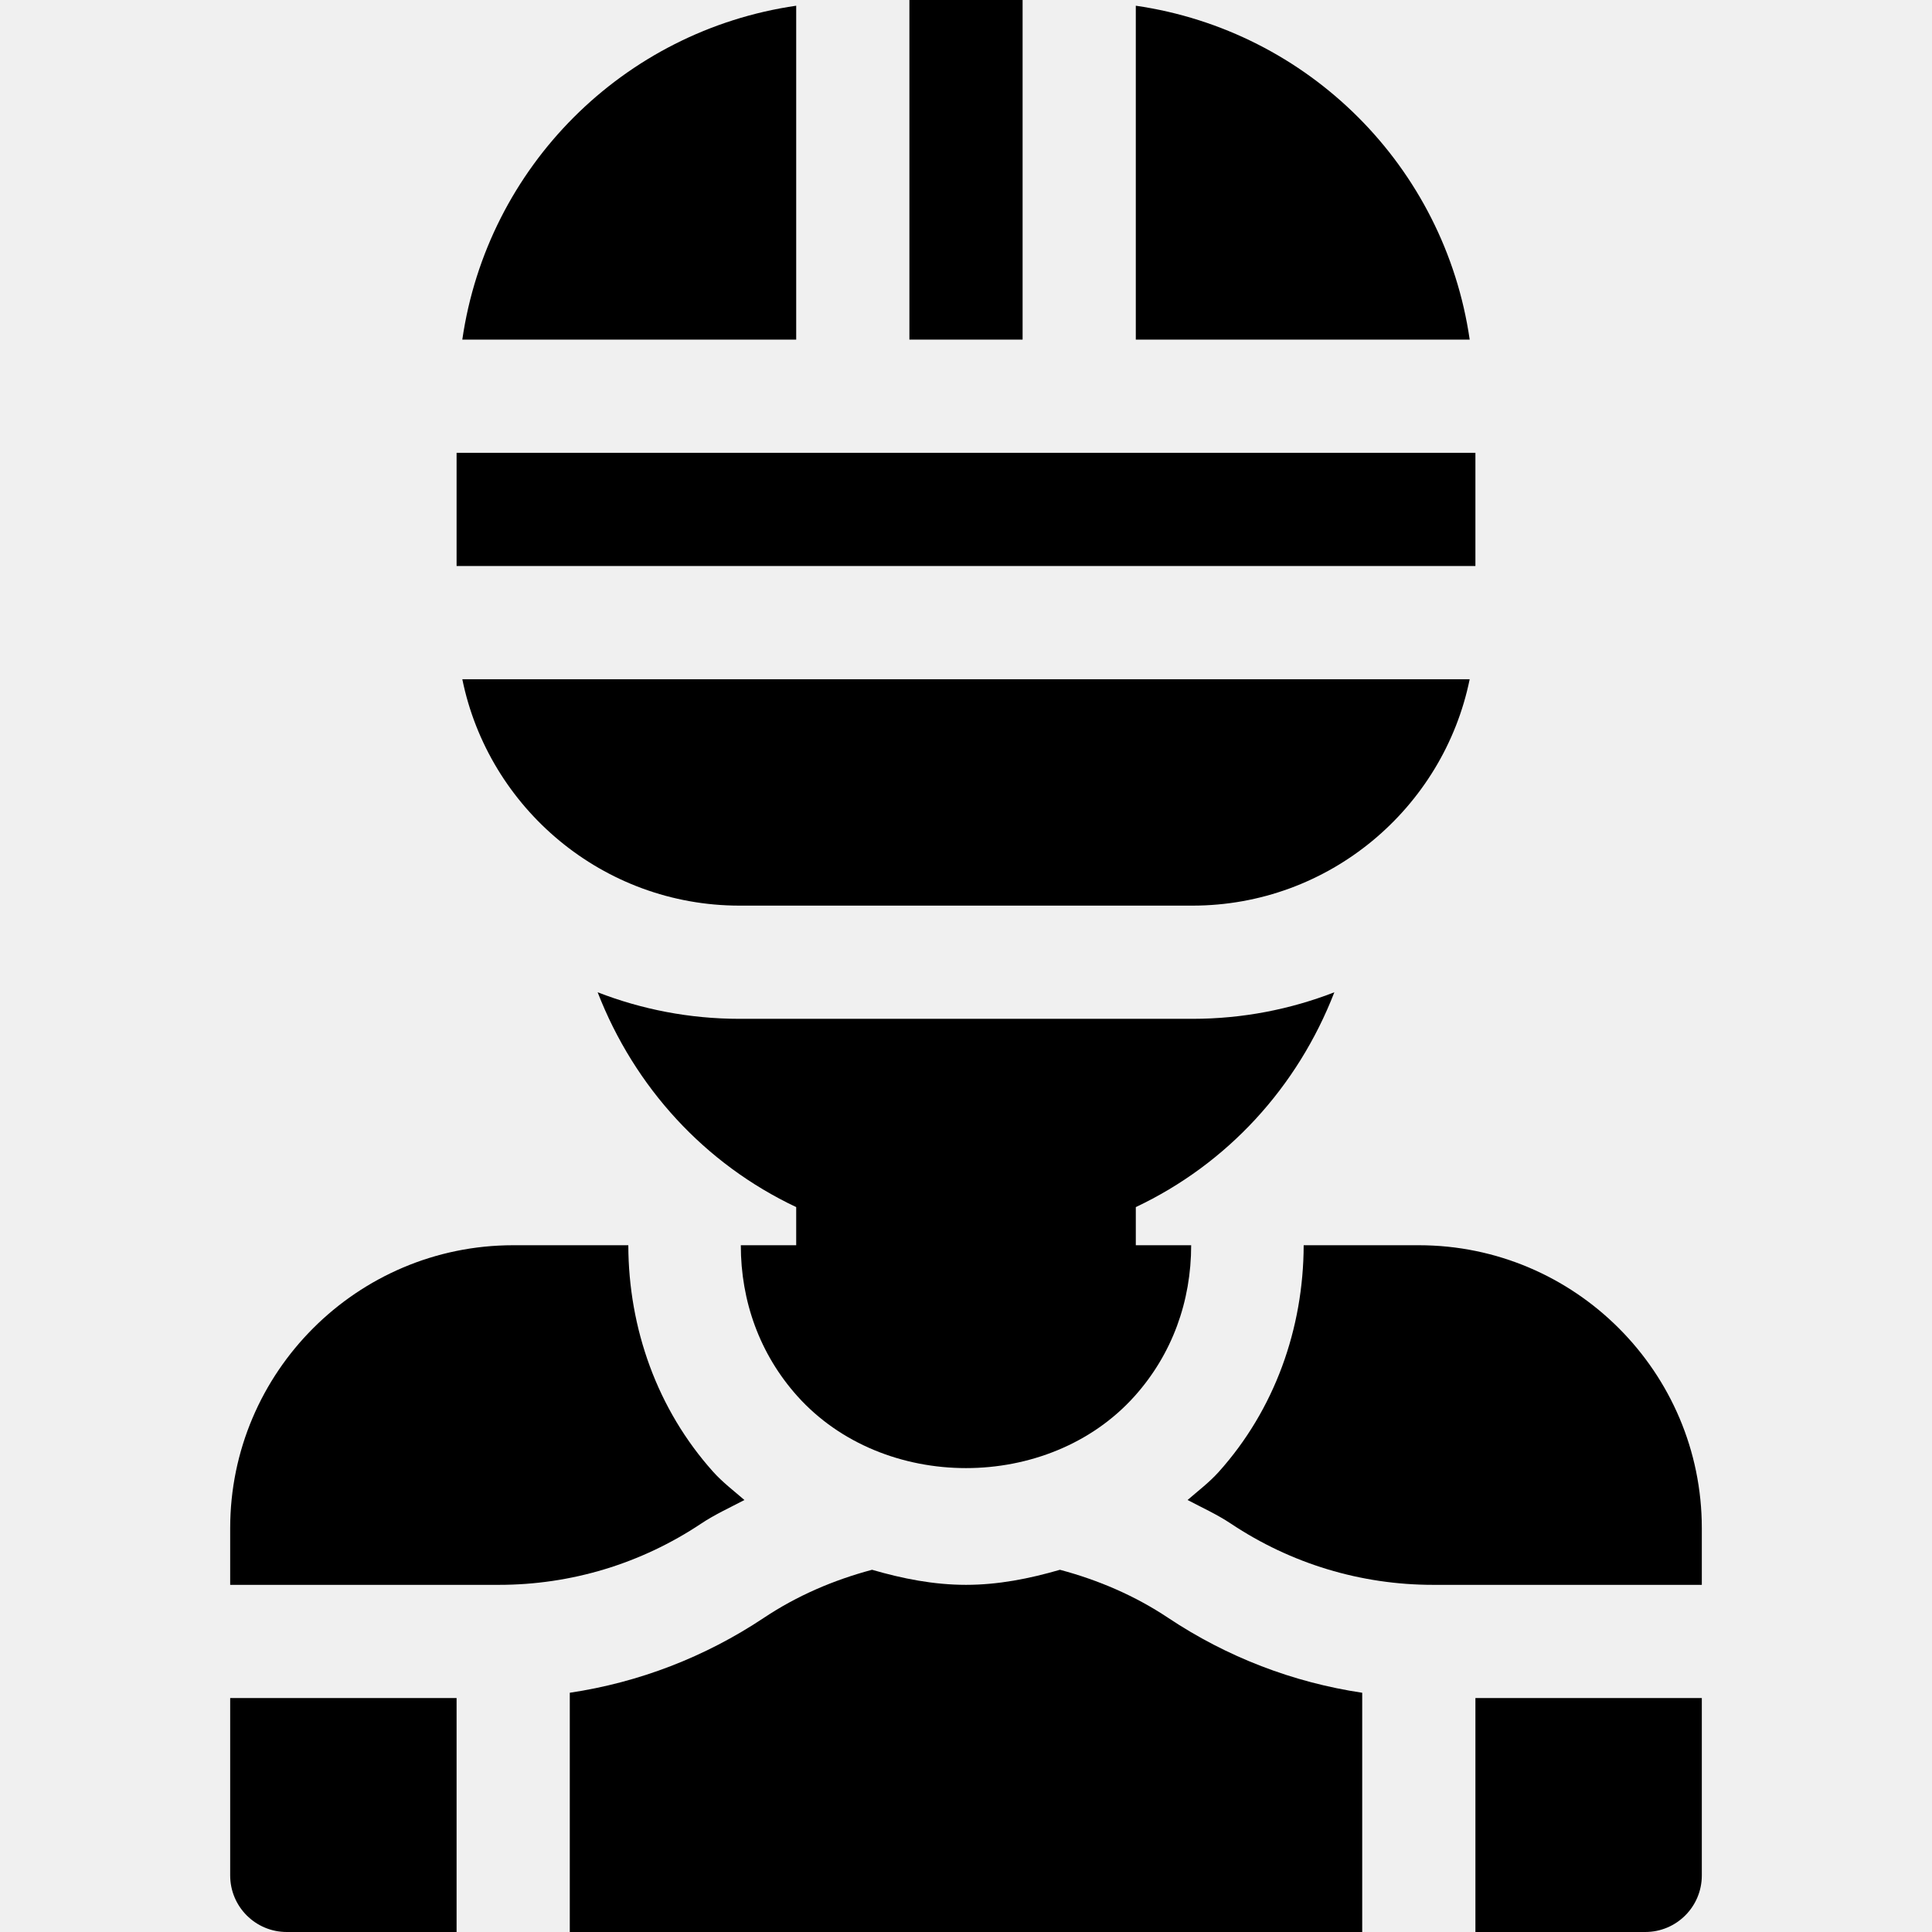
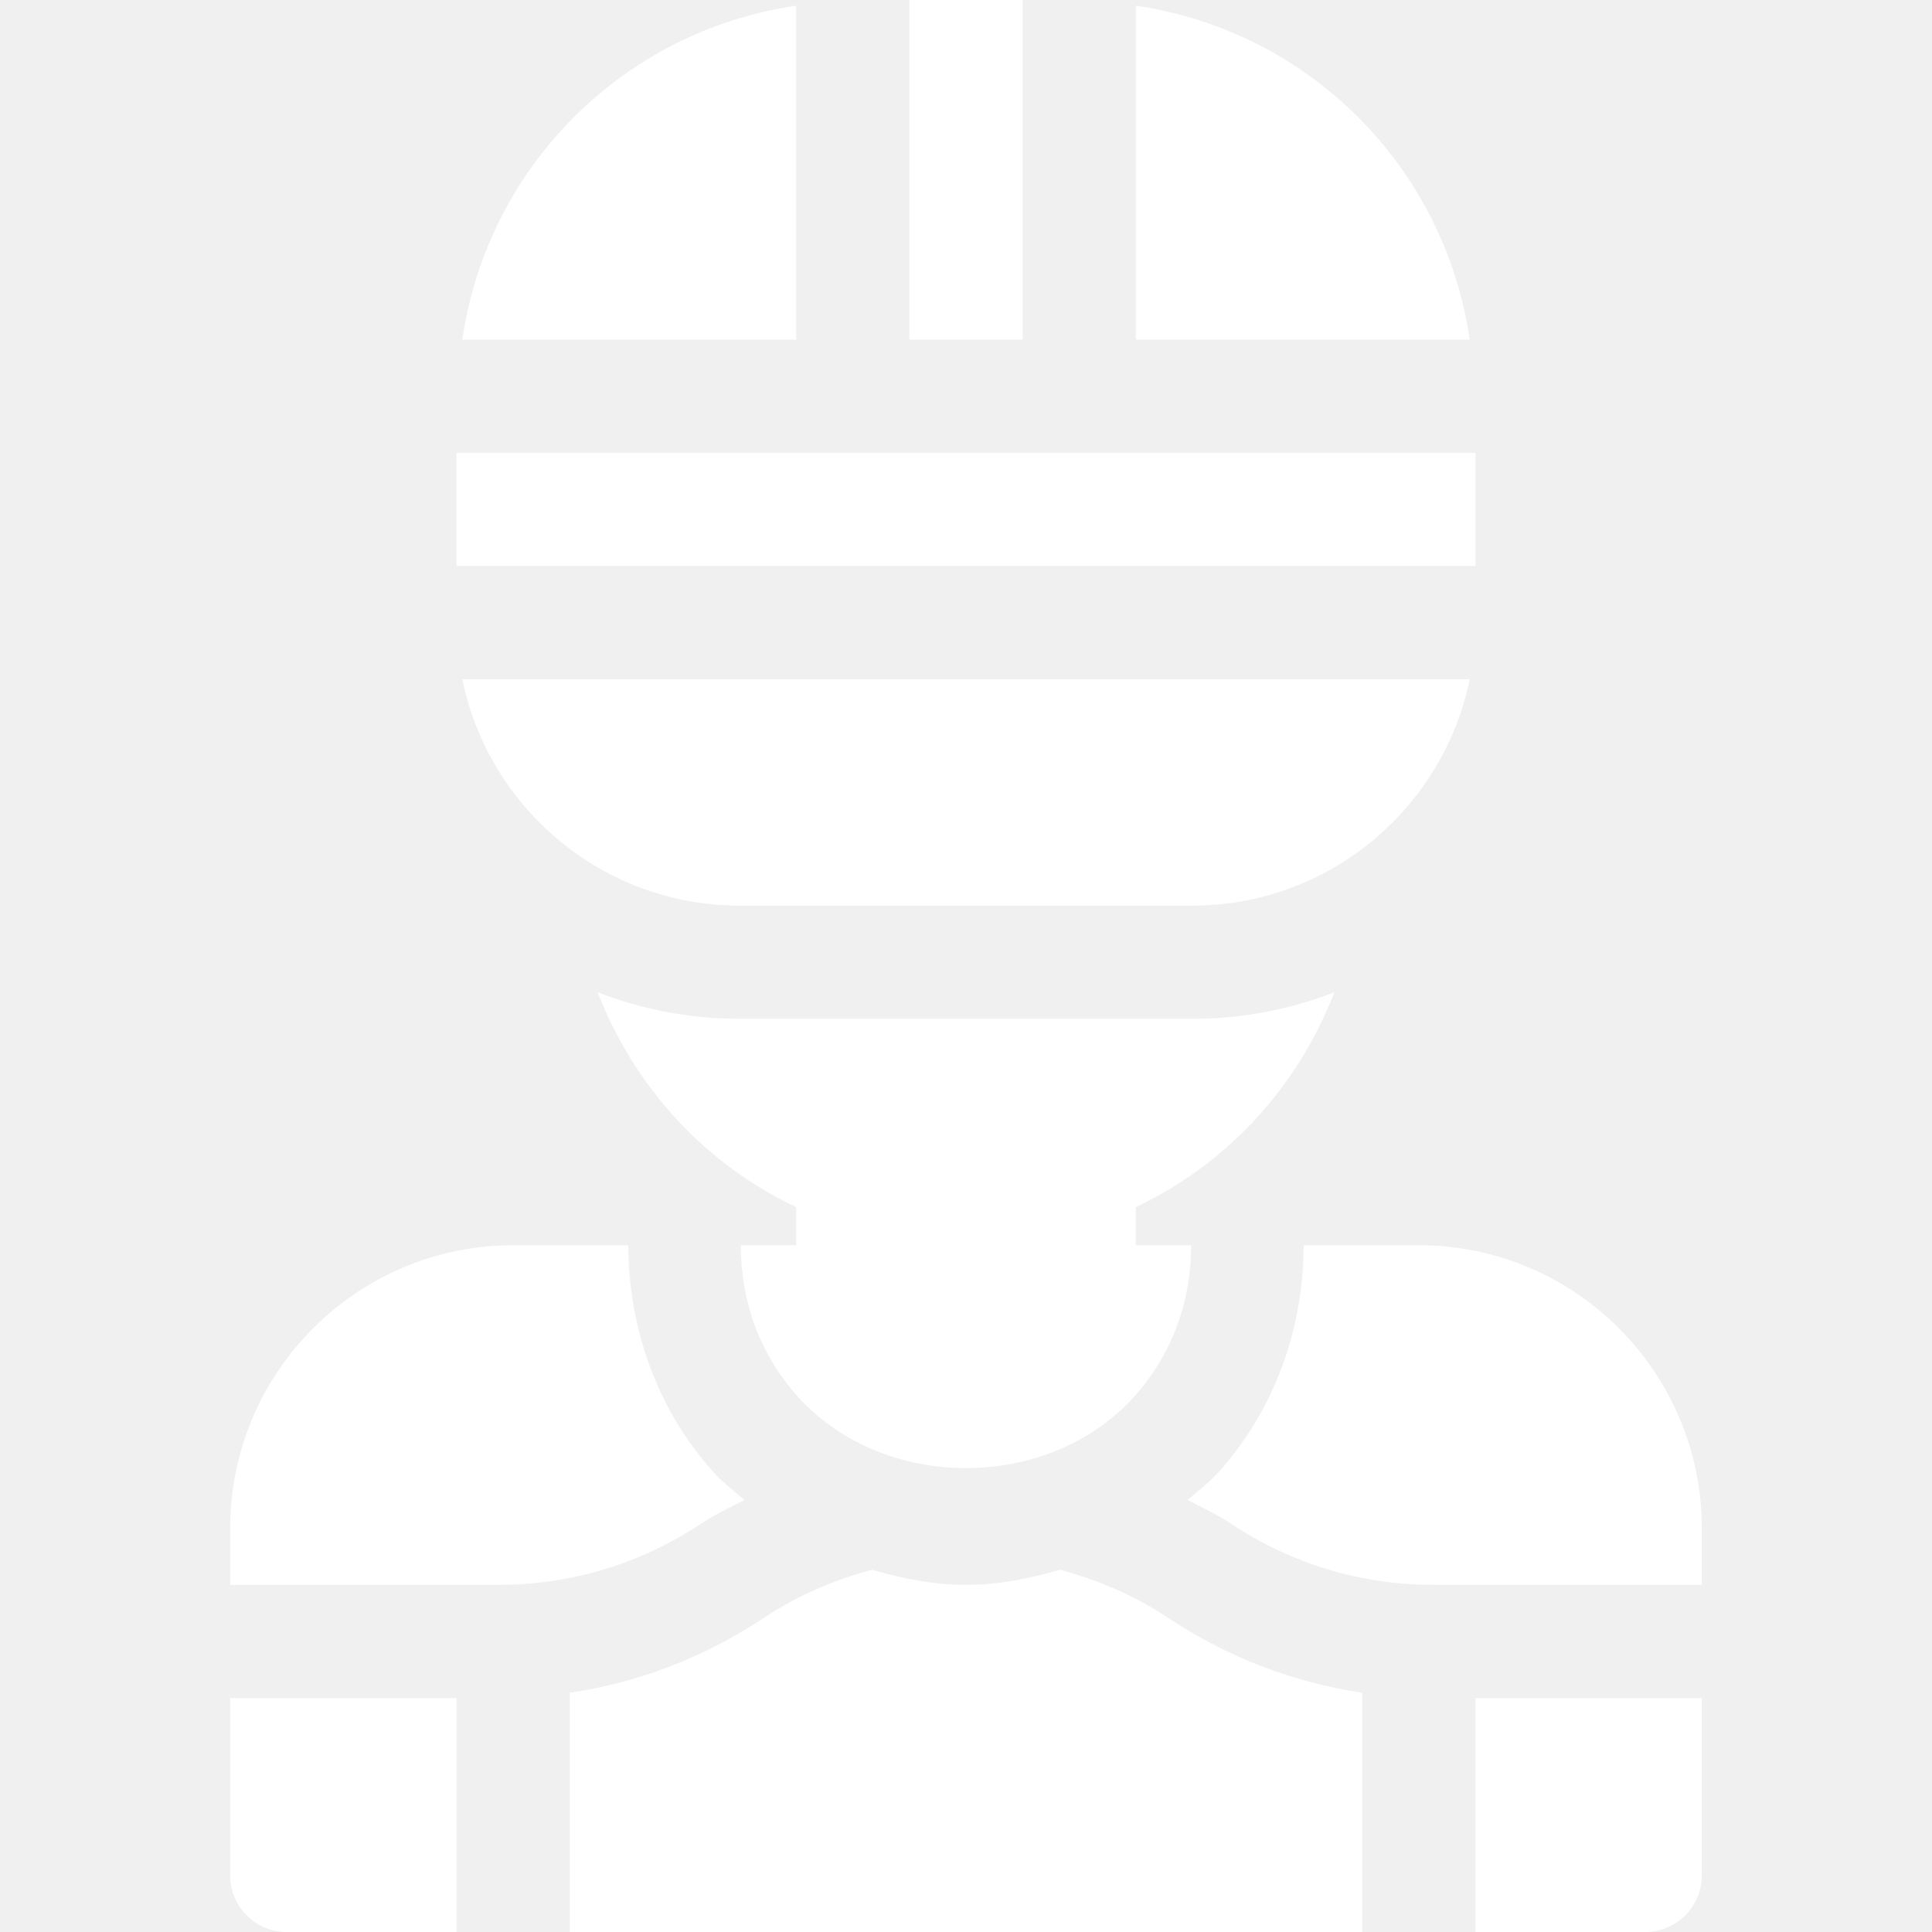
<svg xmlns="http://www.w3.org/2000/svg" id="Capa_1" enable-background="new 0 0 512 512" height="512" viewBox="0 0 512 512" width="512">
-   <path d="m353.619 262.961c-11.666 4.532-24.338 7.039-37.619 7.039h-120c-13.281 0-25.953-2.507-37.619-7.039 9.781 25.197 28.398 45.489 52.619 56.931v10.108h-14.676c-.005 14.802 4.991 28.841 14.998 40.005 22.793 25.4 66.548 25.415 89.341.015 10.012-11.171 15.009-25.21 15.009-40.02h-14.672v-10.107c24.221-11.443 42.838-31.734 52.619-56.932z" />
-   <path d="m389.482 180h-266.964c6.969 34.191 37.266 60 73.482 60h120c36.216 0 66.513-25.809 73.482-60z" />
-   <path d="m241 0h30v90h-30z" />
-   <path d="m197.278 397.516c-2.813-2.443-5.781-4.684-8.295-7.487-14.797-16.514-22.419-37.974-22.474-60.029h-30.509c-41.353 0-75 33.647-75 75v15h71.221c19.131 0 37.661-5.61 53.569-16.216 3.657-2.441 7.63-4.235 11.488-6.268z" />
-   <path d="m121 120h270v30h-270z" />
-   <path d="m61 497c0 8.291 6.709 15 15 15h45v-62h-60z" />
-   <path d="m280.895 416.008c-8.068 2.348-16.351 3.992-24.895 3.992s-16.829-1.644-24.897-3.992c-10.17 2.714-19.852 6.855-28.672 12.737-15.597 10.395-33.107 17.117-51.431 19.852v63.403h210v-63.403c-18.323-2.736-35.834-9.457-51.431-19.852-8.82-5.881-18.504-10.023-28.674-12.737z" />
-   <path d="m391 512h45c8.291 0 15-6.709 15-15v-47h-60z" />
-   <path d="m211 1.516c-45.807 6.641-81.843 42.677-88.484 88.484h88.484z" />
-   <path d="m376 330h-30.513c-.055 22.072-7.681 43.546-22.5 60.059-2.505 2.792-5.466 5.023-8.267 7.456 3.86 2.034 7.833 3.829 11.49 6.27 15.908 10.605 34.438 16.215 53.569 16.215h71.221v-15c0-41.353-33.647-75-75-75z" />
-   <path d="m301 1.516v88.484h88.484c-6.641-45.807-42.677-81.843-88.484-88.484z" />
+   <g fill="#fff">
+     <path d="m353.619 262.961c-11.666 4.532-24.338 7.039-37.619 7.039h-120c-13.281 0-25.953-2.507-37.619-7.039 9.781 25.197 28.398 45.489 52.619 56.931v10.108h-14.676c-.005 14.802 4.991 28.841 14.998 40.005 22.793 25.4 66.548 25.415 89.341.015 10.012-11.171 15.009-25.21 15.009-40.02h-14.672v-10.107c24.221-11.443 42.838-31.734 52.619-56.932z" />
+     <path d="m389.482 180h-266.964c6.969 34.191 37.266 60 73.482 60h120c36.216 0 66.513-25.809 73.482-60z" />
+     <path d="m241 0h30v90h-30z" />
+     <path d="m197.278 397.516c-2.813-2.443-5.781-4.684-8.295-7.487-14.797-16.514-22.419-37.974-22.474-60.029h-30.509c-41.353 0-75 33.647-75 75v15h71.221c19.131 0 37.661-5.61 53.569-16.216 3.657-2.441 7.63-4.235 11.488-6.268z" />
+     <path d="m121 120h270v30h-270z" />
+     <path d="m61 497c0 8.291 6.709 15 15 15h45v-62h-60z" />
+     <path d="m280.895 416.008c-8.068 2.348-16.351 3.992-24.895 3.992s-16.829-1.644-24.897-3.992c-10.17 2.714-19.852 6.855-28.672 12.737-15.597 10.395-33.107 17.117-51.431 19.852v63.403h210v-63.403c-18.323-2.736-35.834-9.457-51.431-19.852-8.82-5.881-18.504-10.023-28.674-12.737z" />
+     <path d="m391 512h45c8.291 0 15-6.709 15-15v-47h-60z" />
+     <path d="m211 1.516c-45.807 6.641-81.843 42.677-88.484 88.484h88.484z" />
+     <path d="m376 330h-30.513c-.055 22.072-7.681 43.546-22.5 60.059-2.505 2.792-5.466 5.023-8.267 7.456 3.86 2.034 7.833 3.829 11.49 6.27 15.908 10.605 34.438 16.215 53.569 16.215h71.221v-15c0-41.353-33.647-75-75-75z" />
+     <path d="m301 1.516v88.484h88.484c-6.641-45.807-42.677-81.843-88.484-88.484z" />
+   </g>
</svg>
